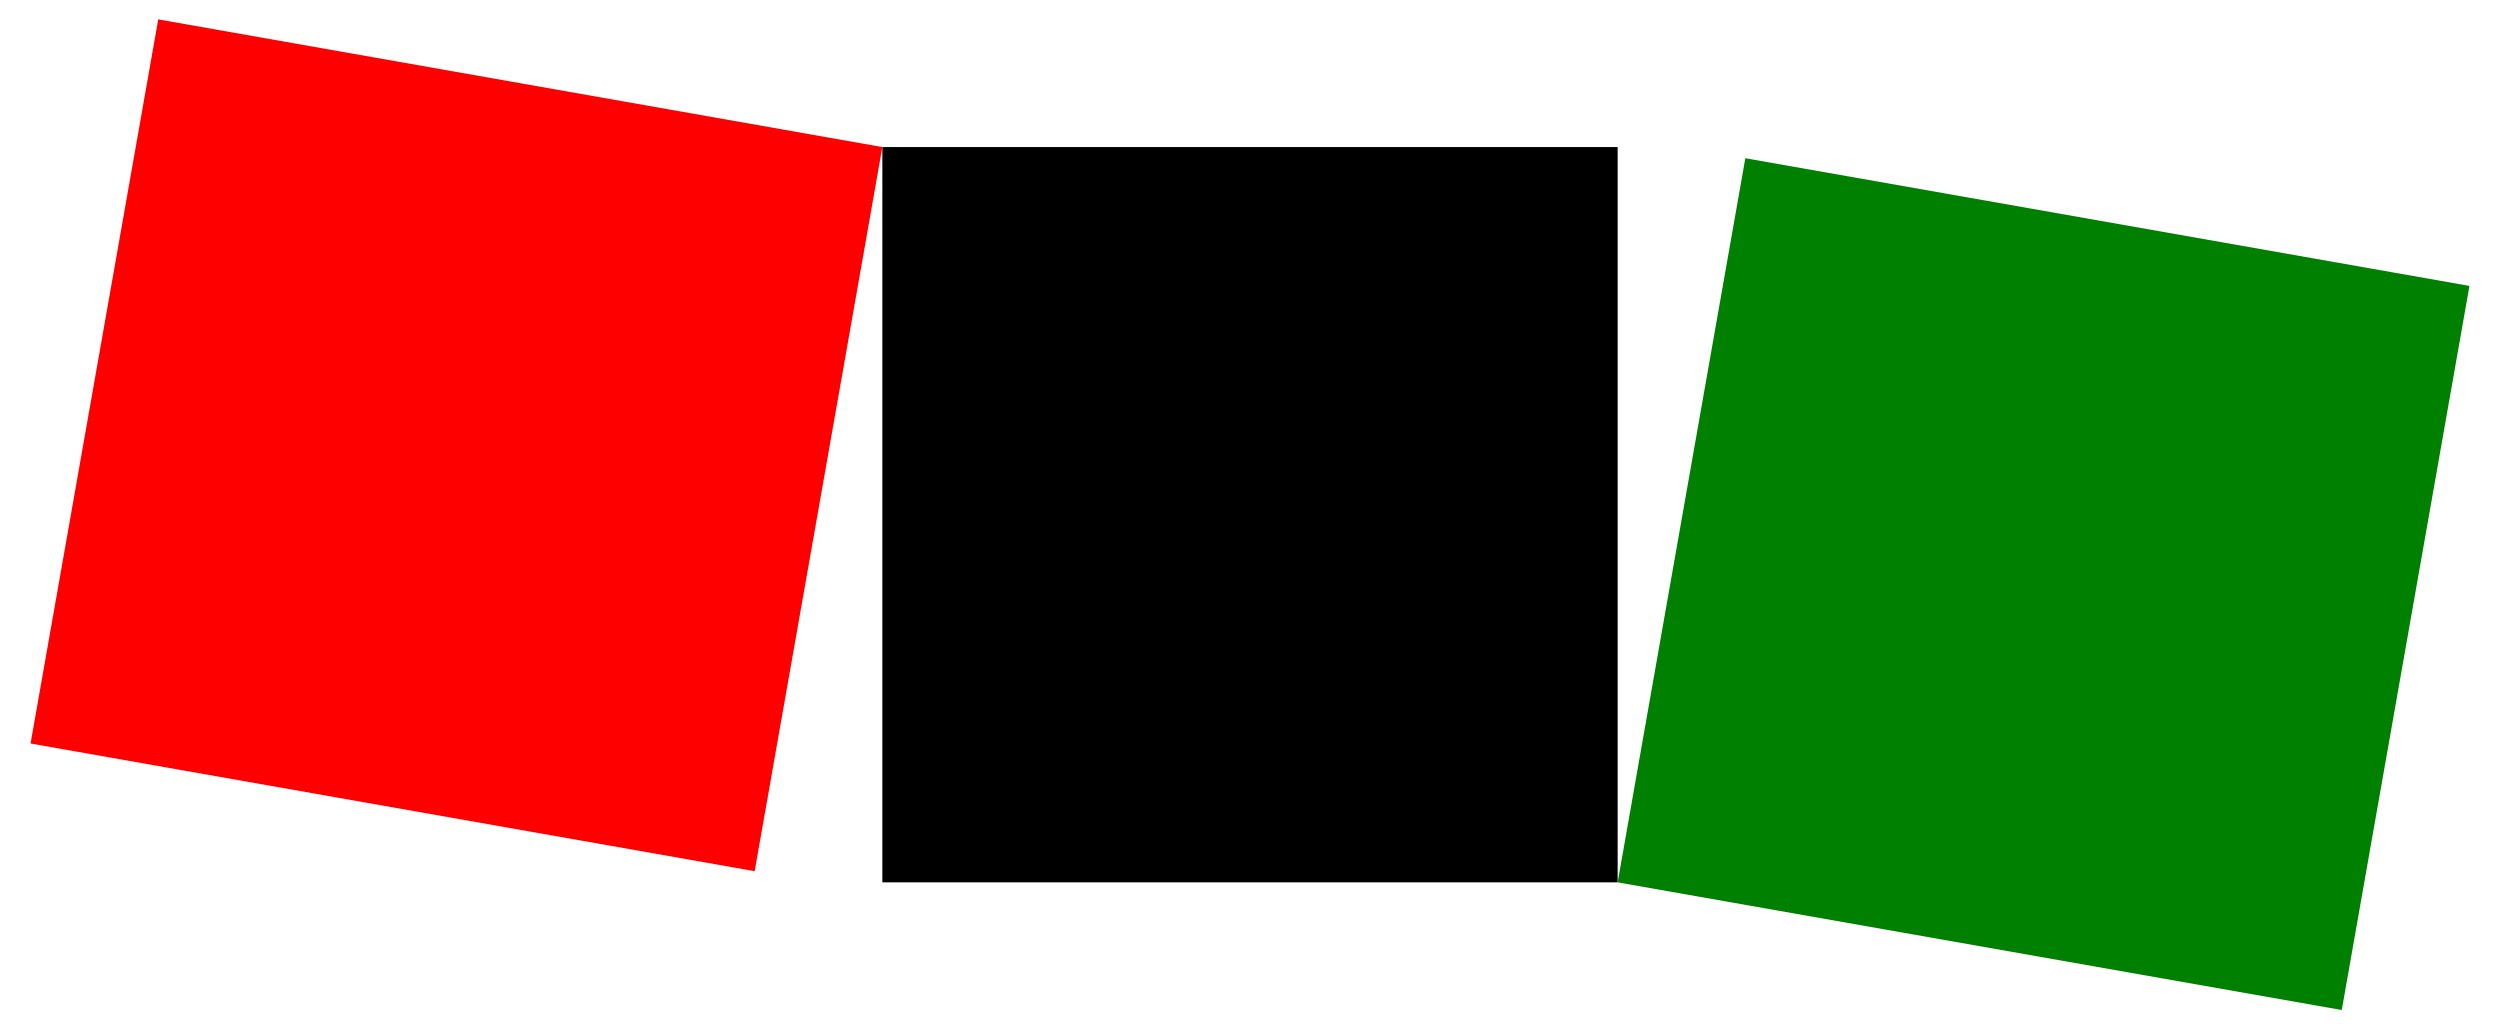
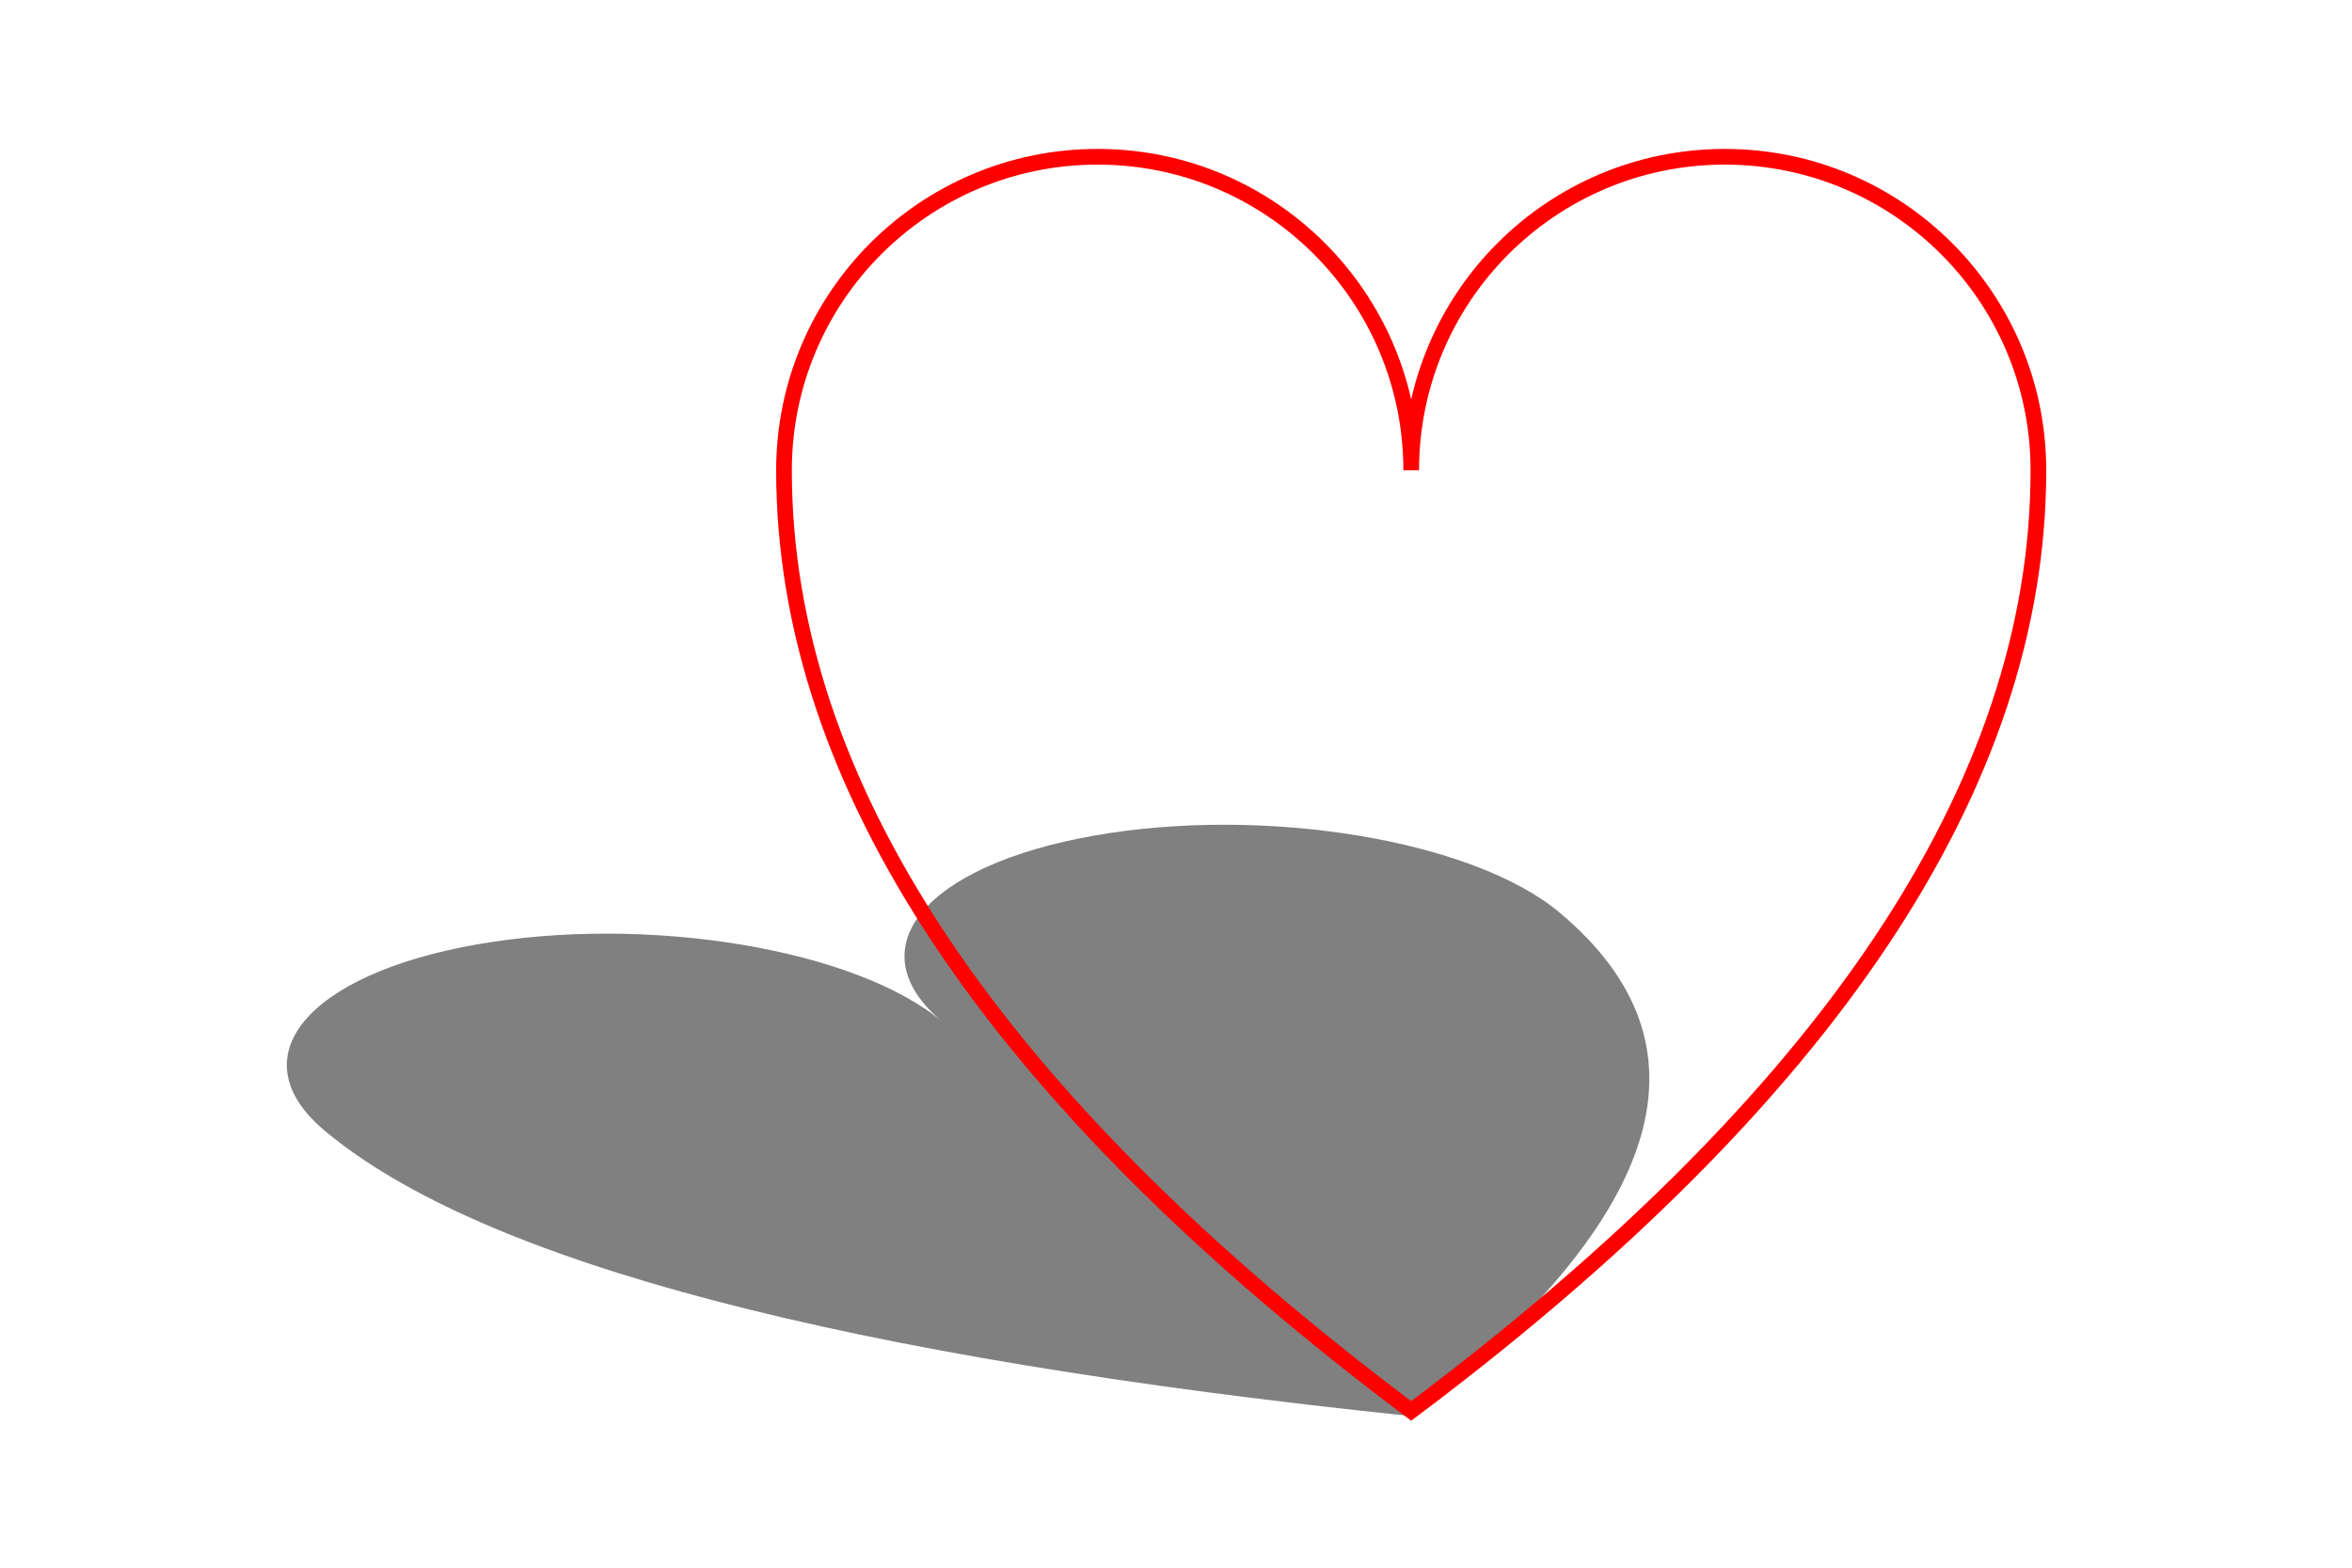
- <svg xmlns="http://www.w3.org/2000/svg" viewBox="-12 -2 34 14">
-   <rect x="0" y="0" width="10" height="10" />
-   <rect x="0" y="0" width="10" height="10" fill="red" transform="rotate(100)" />
-   <rect x="0" y="0" width="10" height="10" fill="green" transform="rotate(100,10,10)" />
+ <svg xmlns="http://www.w3.org/2000/svg" xmlns:xlink="http://www.w3.org/1999/xlink" viewBox="-40 0 150 100">
+   <g fill="grey" transform="rotate(-10 50 100)                 translate(-36 45.5)                 skewX(40)                 scale(1 0.5)">
+     <path id="heart" d="M 10,30 A 20,20 0,0,1 50,30 A 20,20 0,0,1 90,30 Q 90,60 50,90 Q 10,60 10,30 z" />
+   </g>
+   <use xlink:href="#heart" fill="none" stroke="red" />
</svg>
